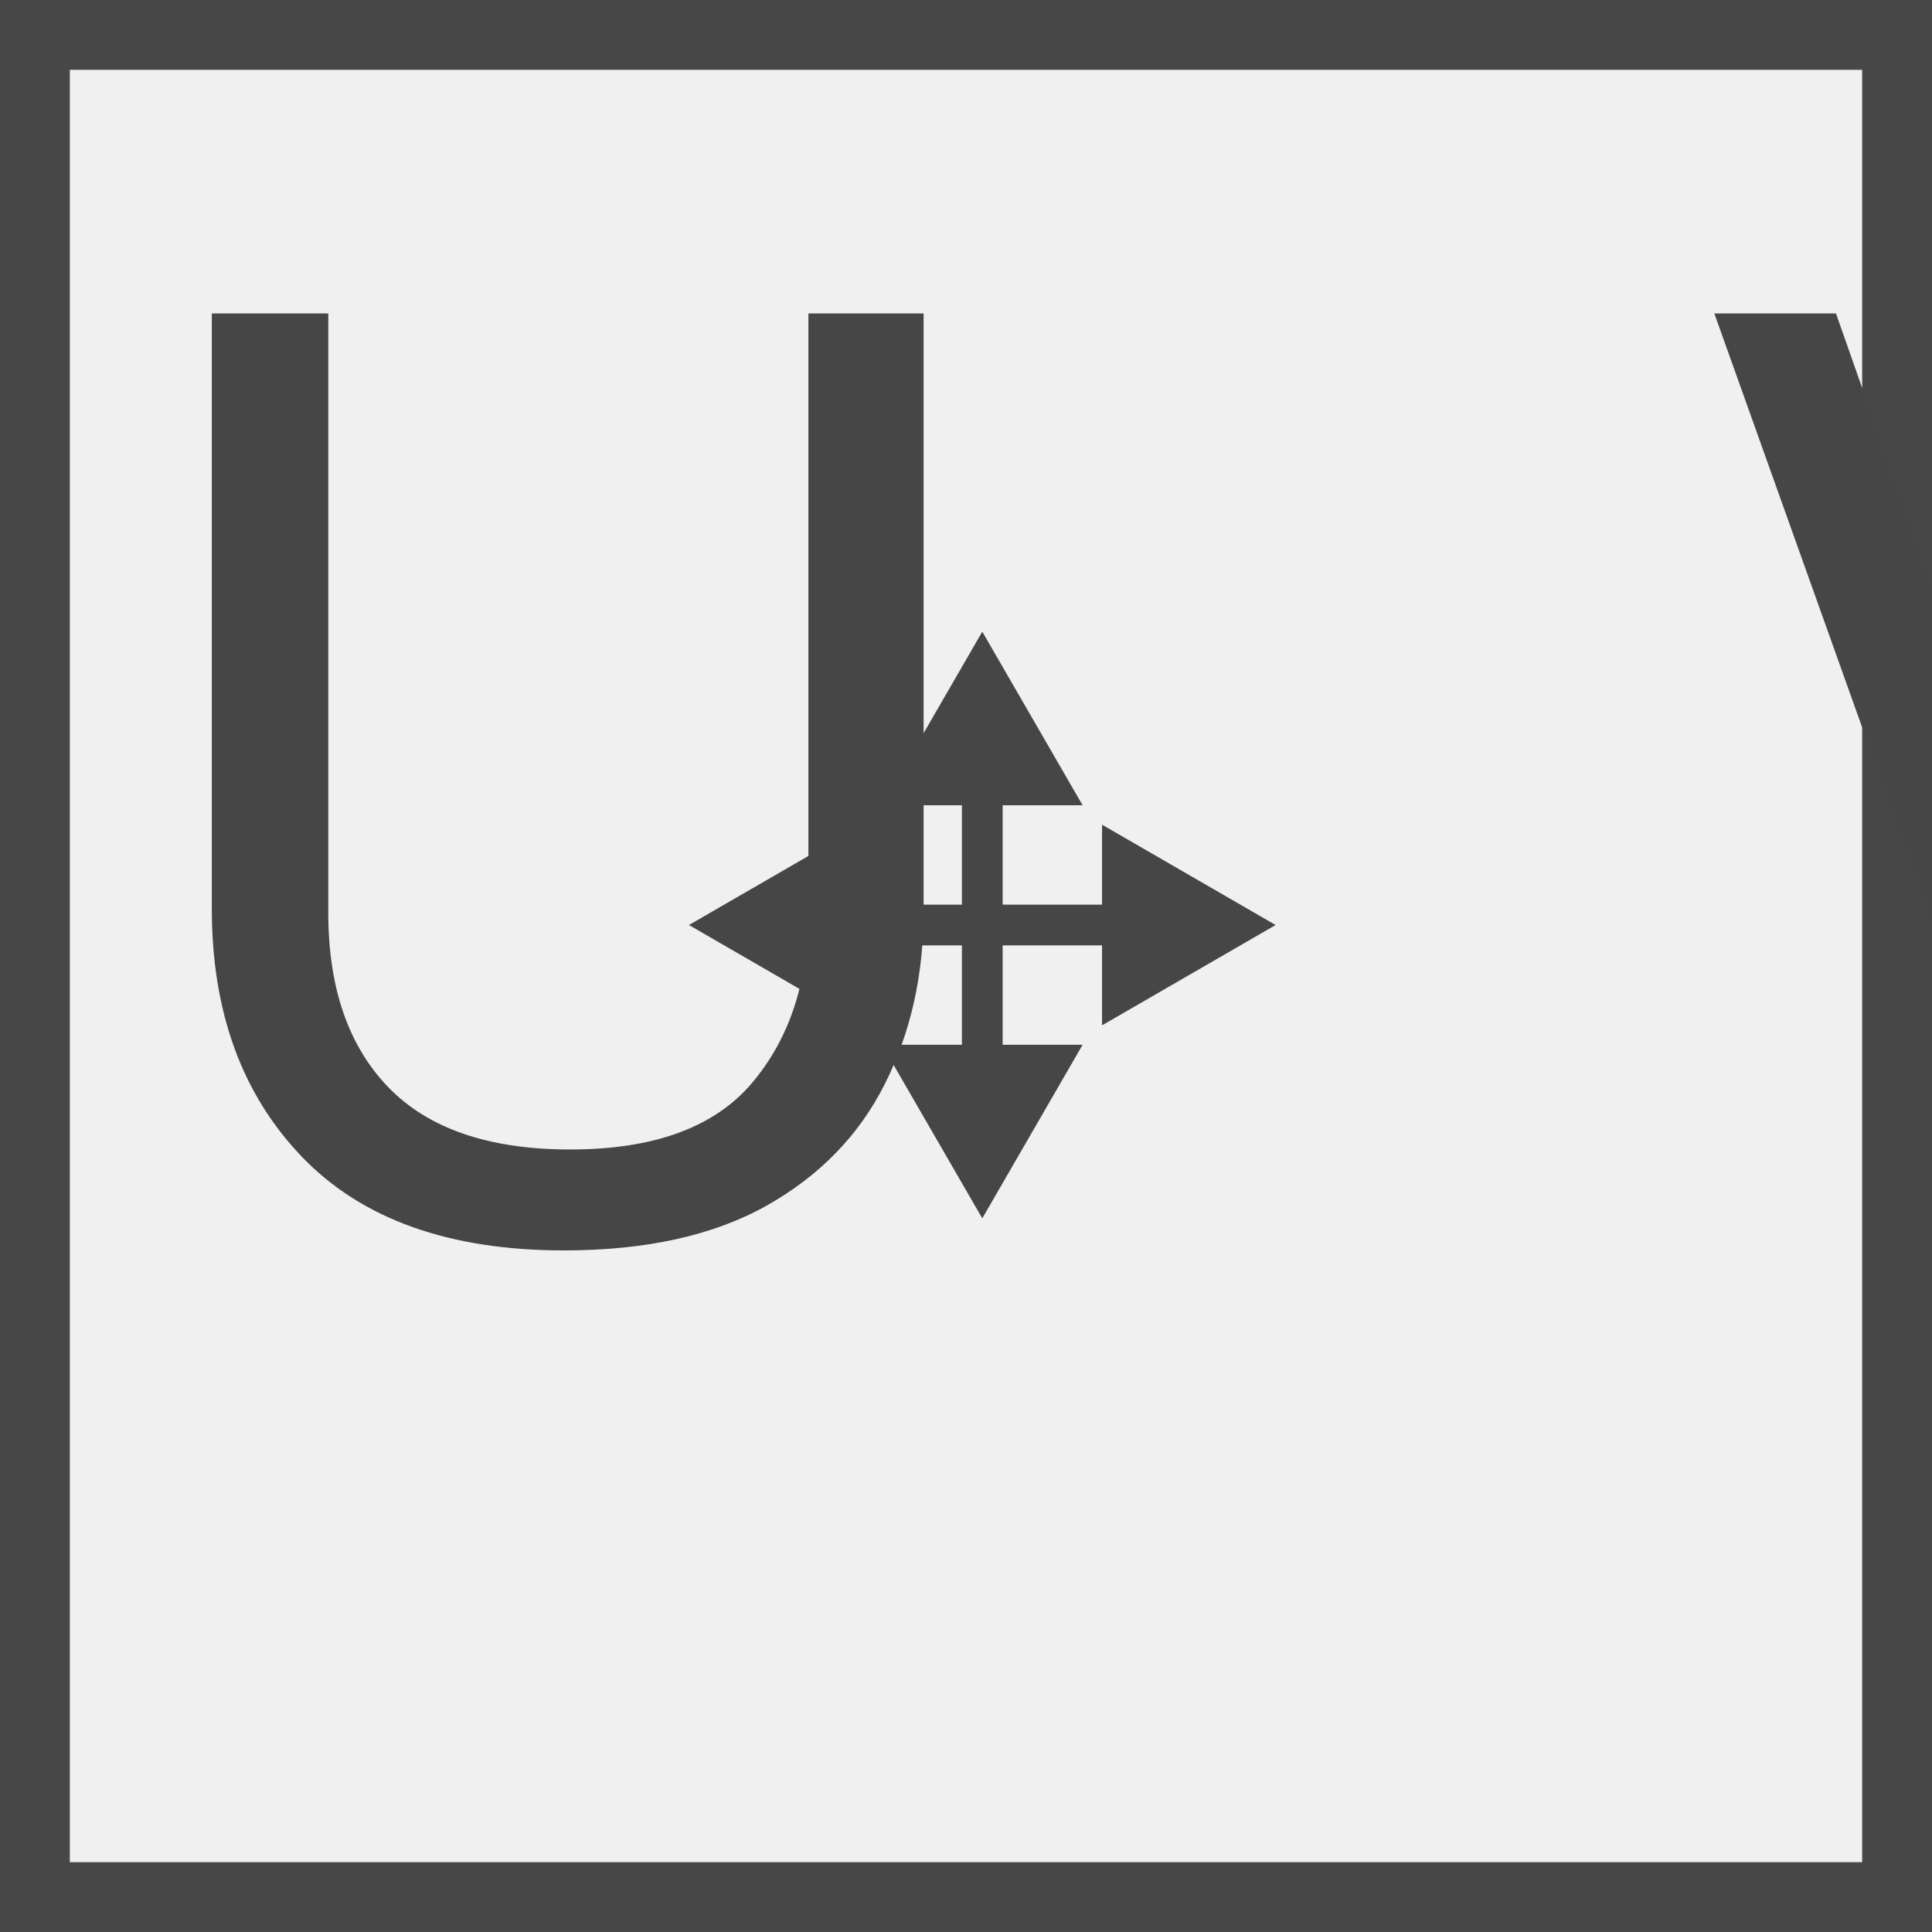
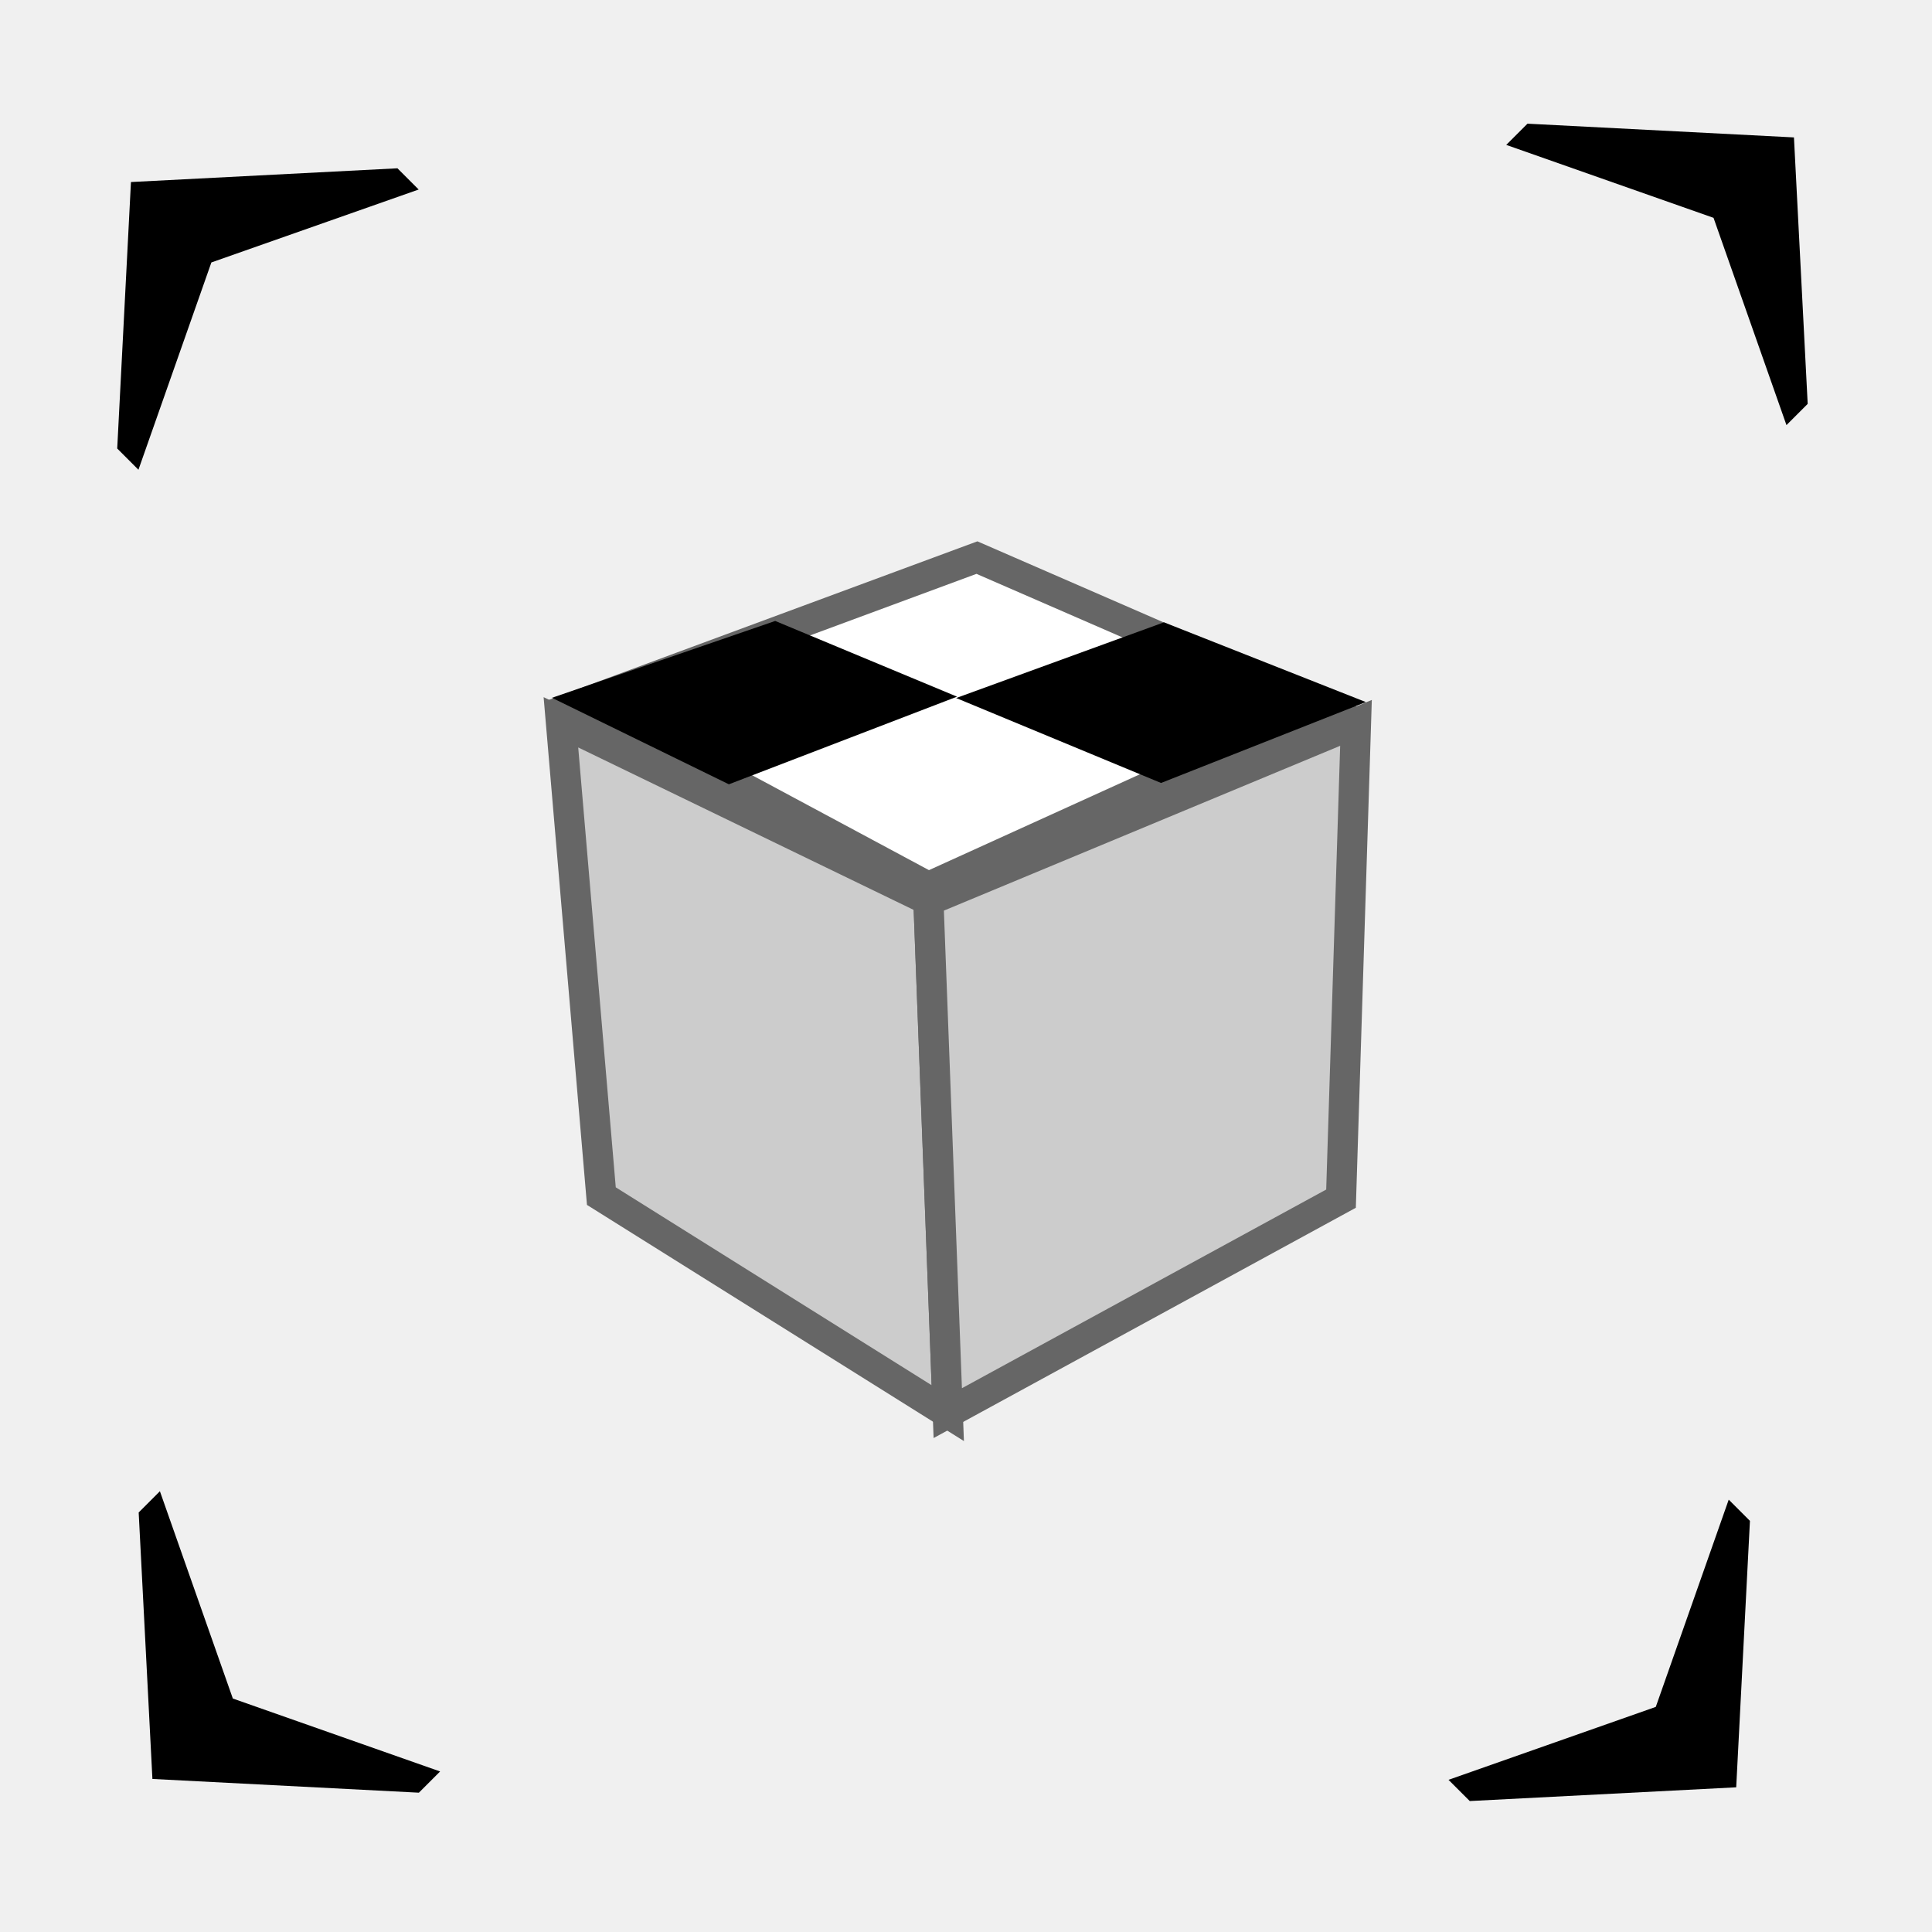
- <svg xmlns="http://www.w3.org/2000/svg" viewBox="0 0 1058.203 1058.203" height="1058.203" width="1058.203" version="1.1" id="svg4268">
-   <defs id="defs4272">
-     <marker orient="auto" refY="0.0" refX="0.0" id="marker5893" style="overflow:visible">
-       <path id="path5895" d="M 5.77,0.0 L -2.88,5.0 L -2.88,-5.0 L 5.77,0.0 z " style="fill-rule:evenodd;stroke:#464646;stroke-width:1pt;stroke-opacity:1;fill:#464646;fill-opacity:1" transform="scale(0.4)" />
-     </marker>
-     <marker orient="auto" refY="0.0" refX="0.0" id="marker5889" style="overflow:visible">
-       <path id="path5891" d="M 5.77,0.0 L -2.88,5.0 L -2.88,-5.0 L 5.77,0.0 z " style="fill-rule:evenodd;stroke:#464646;stroke-width:1pt;stroke-opacity:1;fill:#464646;fill-opacity:1" transform="scale(-0.4)" />
-     </marker>
-     <marker style="overflow:visible" id="TriangleOutM" refX="0.0" refY="0.0" orient="auto">
-       <path transform="scale(0.4)" style="fill-rule:evenodd;stroke:#464646;stroke-width:1pt;stroke-opacity:1;fill:#464646;fill-opacity:1" d="M 5.77,0.0 L -2.88,5.0 L -2.88,-5.0 L 5.77,0.0 z " id="path5248" />
-     </marker>
-     <marker style="overflow:visible" id="TriangleInM" refX="0.0" refY="0.0" orient="auto">
-       <path transform="scale(-0.4)" style="fill-rule:evenodd;stroke:#464646;stroke-width:1pt;stroke-opacity:1;fill:#464646;fill-opacity:1" d="M 5.77,0.0 L -2.88,5.0 L -2.88,-5.0 L 5.77,0.0 z " id="path5239" />
-     </marker>
-     <marker style="overflow:visible" id="TriangleOutL" refX="0.0" refY="0.0" orient="auto">
-       <path transform="scale(0.8)" style="fill-rule:evenodd;stroke:#000000;stroke-width:1pt;stroke-opacity:1;fill:#000000;fill-opacity:1" d="M 5.77,0.0 L -2.88,5.0 L -2.88,-5.0 L 5.77,0.0 z " id="path5245" />
-     </marker>
-     <marker style="overflow:visible" id="TriangleInL" refX="0.0" refY="0.0" orient="auto">
-       <path transform="scale(-0.8)" style="fill-rule:evenodd;stroke:#000000;stroke-width:1pt;stroke-opacity:1;fill:#000000;fill-opacity:1" d="M 5.77,0.0 L -2.88,5.0 L -2.88,-5.0 L 5.77,0.0 z " id="path5236" />
-     </marker>
-     <marker style="overflow:visible" id="marker5861" refX="0.0" refY="0.0" orient="auto">
-       <path transform="scale(1.1) translate(1,0)" d="M 8.719,4.034 L -2.207,0.016 L 8.719,-4.002 C 6.973,-1.63 6.983,1.616 8.719,4.034 z " style="fill-rule:evenodd;stroke-width:0.625;stroke-linejoin:round;stroke:#000000;stroke-opacity:1;fill:#000000;fill-opacity:1" id="path5863" />
-     </marker>
-     <marker style="overflow:visible;" id="Arrow2Lend" refX="0.0" refY="0.0" orient="auto">
-       <path transform="scale(1.1) rotate(180) translate(1,0)" d="M 8.719,4.034 L -2.207,0.016 L 8.719,-4.002 C 6.973,-1.63 6.983,1.616 8.719,4.034 z " style="fill-rule:evenodd;stroke-width:0.625;stroke-linejoin:round;stroke:#000000;stroke-opacity:1;fill:#000000;fill-opacity:1" id="path5124" />
-     </marker>
-     <marker style="overflow:visible" id="marker5814" refX="0.0" refY="0.0" orient="auto">
-       <path transform="scale(1.1) translate(1,0)" d="M 8.719,4.034 L -2.207,0.016 L 8.719,-4.002 C 6.973,-1.63 6.983,1.616 8.719,4.034 z " style="fill-rule:evenodd;stroke-width:0.625;stroke-linejoin:round;stroke:#000000;stroke-opacity:1;fill:#000000;fill-opacity:1" id="path5121" />
-     </marker>
-     <marker style="overflow:visible" id="marker5791" refX="0.0" refY="0.0" orient="auto">
-       <path transform="scale(0.8) translate(12.5,0)" style="fill-rule:evenodd;stroke:#000000;stroke-width:1.0pt" d="M 0.0,0.0 L 5.0,-5.0 L -12.5,0.0 L 5.0,5.0 L 0.0,0.0 z " id="path5103" />
-     </marker>
-     <marker style="overflow:visible" id="marker5787" refX="0.0" refY="0.0" orient="auto">
-       <path transform="scale(0.6) translate(7.125493,0.763446)" style="fill-rule:evenodd;stroke:#000000;stroke-width:1.0pt" d="M -2.5,-0.809 C -2.5,1.951 -4.74,4.191 -7.5,4.191 L -7.5,-5.809 C -4.74,-5.809 -2.5,-3.569 -2.5,-0.809 z " id="path5789" />
-     </marker>
-     <marker style="overflow:visible" id="marker5783" refX="0.0" refY="0.0" orient="auto">
-       <path transform="scale(0.6) translate(7.125493,0.763446)" style="fill-rule:evenodd;stroke:#000000;stroke-width:1.0pt" d="M -2.5,-0.809 C -2.5,1.951 -4.74,4.191 -7.5,4.191 L -7.5,-5.809 C -4.74,-5.809 -2.5,-3.569 -2.5,-0.809 z " id="path5785" />
-     </marker>
-     <marker style="overflow:visible" id="SemiCircleIn" refX="0.0" refY="0.0" orient="auto">
-       <path transform="scale(0.6)" style="fill-rule:evenodd;stroke:#464646;stroke-width:1pt;stroke-opacity:1;fill:#464646;fill-opacity:0.992" d="M -0.375,-0.046 C -0.375,2.714 1.865,4.954 4.625,4.954 L 4.625,-5.046 C 1.865,-5.046 -0.375,-2.806 -0.375,-0.046 z " id="path5281" />
-     </marker>
-     <marker style="overflow:visible" id="SemiCircleOut" refX="0.0" refY="0.0" orient="auto">
-       <path transform="scale(0.6) translate(7.125493,0.763446)" style="fill-rule:evenodd;stroke:#464646;stroke-width:1pt;stroke-opacity:1;fill:#464646;fill-opacity:0.992" d="M -2.5,-0.809 C -2.5,1.951 -4.74,4.191 -7.5,4.191 L -7.5,-5.809 C -4.74,-5.809 -2.5,-3.569 -2.5,-0.809 z " id="path5284" />
-     </marker>
-     <marker style="overflow:visible" id="DiamondM" refX="0.0" refY="0.0" orient="auto">
-       <path transform="scale(0.4)" style="fill-rule:evenodd;stroke:#464646;stroke-width:1pt;stroke-opacity:1;fill:#464646;fill-opacity:0.992" d="M 0,-7.071 L -7.071,0 L 0,7.071 L 7.071,0 L 0,-7.071 z " id="path5185" />
-     </marker>
-     <marker style="overflow:visible" id="DiamondMend" refX="0.0" refY="0.0" orient="auto">
-       <path transform="scale(0.4) translate(-6.5,0)" style="fill-rule:evenodd;stroke:#464646;stroke-width:1pt;stroke-opacity:1;fill:#464646;fill-opacity:0.992" d="M 0,-7.071 L -7.071,0 L 0,7.071 L 7.071,0 L 0,-7.071 z " id="path5203" />
-     </marker>
-     <marker style="overflow:visible" id="marker5375" refX="0.0" refY="0.0" orient="auto">
-       <path transform="scale(0.8) translate(7.4, 1)" style="fill-rule:evenodd;stroke:#464646;stroke-width:1pt;stroke-opacity:1;fill:#464646;fill-opacity:0.992" d="M -2.5,-1.0 C -2.5,1.76 -4.74,4.0 -7.5,4.0 C -10.26,4.0 -12.5,1.76 -12.5,-1.0 C -12.5,-3.76 -10.26,-6.0 -7.5,-6.0 C -4.74,-6.0 -2.5,-3.76 -2.5,-1.0 z " id="path5377" />
-     </marker>
-     <marker style="overflow:visible" id="DotL" refX="0.0" refY="0.0" orient="auto">
-       <path transform="scale(0.8) translate(7.4, 1)" style="fill-rule:evenodd;stroke:#464646;stroke-width:1pt;stroke-opacity:1;fill:#464646;fill-opacity:0.992" d="M -2.5,-1.0 C -2.5,1.76 -4.74,4.0 -7.5,4.0 C -10.26,4.0 -12.5,1.76 -12.5,-1.0 C -12.5,-3.76 -10.26,-6.0 -7.5,-6.0 C -4.74,-6.0 -2.5,-3.76 -2.5,-1.0 z " id="path5164" />
-     </marker>
-     <marker orient="auto" refY="0.0" refX="0.0" id="marker4311" style="overflow:visible">
-       <path id="path4313" d="M 5.77,0.0 L -2.88,5.0 L -2.88,-5.0 L 5.77,0.0 z " style="fill-rule:evenodd;stroke:#464646;stroke-width:1pt;stroke-opacity:1;fill:#464646;fill-opacity:0.992" transform="scale(0.4)" />
-     </marker>
-     <marker orient="auto" refY="0.0" refX="0.0" id="marker4307" style="overflow:visible">
-       <path id="path4309" d="M 5.77,0.0 L -2.88,5.0 L -2.88,-5.0 L 5.77,0.0 z " style="fill-rule:evenodd;stroke:#464646;stroke-width:1pt;stroke-opacity:1;fill:#464646;fill-opacity:0.992" transform="scale(-0.4)" />
-     </marker>
-     <marker style="overflow:visible" id="marker4275" refX="0.0" refY="0.0" orient="auto">
-       <path transform="scale(0.4)" style="fill-rule:evenodd;stroke:#464646;stroke-width:1pt;stroke-opacity:1;fill:#464646;fill-opacity:0.992" d="M 5.77,0.0 L -2.88,5.0 L -2.88,-5.0 L 5.77,0.0 z " id="path4277" />
-     </marker>
-     <marker style="overflow:visible" id="marker4257" refX="0.0" refY="0.0" orient="auto">
-       <path transform="scale(-0.4)" style="fill-rule:evenodd;stroke:#464646;stroke-width:1pt;stroke-opacity:1;fill:#464646;fill-opacity:0.992" d="M 5.77,0.0 L -2.88,5.0 L -2.88,-5.0 L 5.77,0.0 z " id="path4259" />
-     </marker>
-     <marker orient="auto" refY="0.0" refX="0.0" id="marker5638" style="overflow:visible">
-       <path id="path5640" d="M 5.77,0.0 L -2.88,5.0 L -2.88,-5.0 L 5.77,0.0 z " style="fill-rule:evenodd;stroke:#000000;stroke-width:1pt;stroke-opacity:1;fill:#000000;fill-opacity:1" transform="scale(-0.8)" />
-     </marker>
-     <marker orient="auto" refY="0.0" refX="0.0" id="marker5628" style="overflow:visible">
-       <path id="path5630" d="M -2.5,-1.0 C -2.5,1.76 -4.74,4.0 -7.5,4.0 C -10.26,4.0 -12.5,1.76 -12.5,-1.0 C -12.5,-3.76 -10.26,-6.0 -7.5,-6.0 C -4.74,-6.0 -2.5,-3.76 -2.5,-1.0 z " style="fill-rule:evenodd;stroke:#000000;stroke-width:1pt;stroke-opacity:1;fill:#000000;fill-opacity:1" transform="scale(0.4) translate(7.4, 1)" />
-     </marker>
-     <marker style="overflow:visible" id="marker5182" refX="0" refY="0" orient="auto">
-       <path transform="scale(0.6,0.6)" d="M 8.719,4.034 -2.207,0.016 8.719,-4.002 c -1.745,2.372 -1.735,5.617 -6e-7,8.035 z" style="fill:#464646;fill-opacity:0.99;fill-rule:evenodd;stroke:#464646;stroke-width:0.625;stroke-linejoin:round;stroke-opacity:0.99" id="path5184" />
-     </marker>
-     <marker orient="auto" refY="0" refX="0" id="marker4314" style="overflow:visible">
-       <path id="path4316" style="fill:#464646;fill-opacity:0.99;fill-rule:evenodd;stroke:#464646;stroke-width:0.625;stroke-linejoin:round;stroke-opacity:0.99" d="M 8.719,4.034 -2.207,0.016 8.719,-4.002 c -1.745,2.372 -1.735,5.617 -6e-7,8.035 z" transform="scale(0.6,0.6)" />
-     </marker>
-     <marker style="overflow:visible" id="Arrow1Lstart" refX="0" refY="0" orient="auto">
-       <path transform="matrix(0.8,0,0,0.8,10,0)" style="fill-rule:evenodd;stroke:#000000;stroke-width:1pt" d="M 0,0 5,-5 -12.5,0 5,5 0,0 Z" id="path4828" />
-     </marker>
-     <marker orient="auto" refY="0" refX="0" id="marker5138" style="overflow:visible">
-       <path id="path5140" style="fill:#464646;fill-opacity:0.99;fill-rule:evenodd;stroke:#464646;stroke-width:0.625;stroke-linejoin:round;stroke-opacity:0.99" d="M 8.719,4.034 -2.207,0.016 8.719,-4.002 c -1.745,2.372 -1.735,5.617 -6e-7,8.035 z" transform="scale(0.6,0.6)" />
-     </marker>
-     <marker style="overflow:visible" id="Arrow2Lstart" refX="0" refY="0" orient="auto">
-       <path transform="matrix(1.1,0,0,1.1,1.1,0)" d="M 8.719,4.034 -2.207,0.016 8.719,-4.002 c -1.745,2.372 -1.735,5.617 -6e-7,8.035 z" style="fill:#000000;fill-opacity:1;fill-rule:evenodd;stroke:#000000;stroke-width:0.625;stroke-linejoin:round;stroke-opacity:1" id="path4846" />
-     </marker>
-     <marker orient="auto" refY="0" refX="0" id="marker5182-7" style="overflow:visible">
-       <path id="path5184-6" style="fill:#464646;fill-opacity:0.99;fill-rule:evenodd;stroke:#464646;stroke-width:0.625;stroke-linejoin:round;stroke-opacity:0.99" d="M 8.719,4.034 -2.207,0.016 8.719,-4.002 c -1.745,2.372 -1.735,5.617 -6e-7,8.035 z" transform="scale(0.6,0.6)" />
-     </marker>
-     <marker style="overflow:visible" id="marker4314-6" refX="0" refY="0" orient="auto">
-       <path transform="scale(0.6,0.6)" d="M 8.719,4.034 -2.207,0.016 8.719,-4.002 c -1.745,2.372 -1.735,5.617 -6e-7,8.035 z" style="fill:#464646;fill-opacity:0.99;fill-rule:evenodd;stroke:#464646;stroke-width:0.625;stroke-linejoin:round;stroke-opacity:0.99" id="path4316-6" />
-     </marker>
-     <marker orient="auto" refY="0" refX="0" id="Arrow1Lstart-5" style="overflow:visible">
-       <path id="path4828-5" d="M 0,0 5,-5 -12.5,0 5,5 0,0 Z" style="fill-rule:evenodd;stroke:#000000;stroke-width:1pt;stroke-opacity:1;fill:#000000;fill-opacity:1" transform="matrix(0.8,0,0,0.8,10,0)" />
-     </marker>
-     <marker style="overflow:visible" id="marker5138-2" refX="0" refY="0" orient="auto">
-       <path transform="scale(0.6,0.6)" d="M 8.719,4.034 -2.207,0.016 8.719,-4.002 c -1.745,2.372 -1.735,5.617 -6e-7,8.035 z" style="fill:#464646;fill-opacity:0.99;fill-rule:evenodd;stroke:#464646;stroke-width:0.625;stroke-linejoin:round;stroke-opacity:0.99" id="path5140-6" />
-     </marker>
-     <marker orient="auto" refY="0" refX="0" id="Arrow2Lstart-8" style="overflow:visible">
-       <path id="path4846-0" style="fill:#000000;fill-opacity:1;fill-rule:evenodd;stroke:#000000;stroke-width:0.625;stroke-linejoin:round;stroke-opacity:1" d="M 8.719,4.034 -2.207,0.016 8.719,-4.002 c -1.745,2.372 -1.735,5.617 -6e-7,8.035 z" transform="matrix(1.1,0,0,1.1,1.1,0)" />
-     </marker>
-   </defs>
-   <rect y="19.124" x="19.124" height="1019.955" width="1019.955" id="rect4278" style="fill:none;stroke:#464646;stroke-width:38.248;stroke-linecap:butt;stroke-miterlimit:4;stroke-dasharray:none;stroke-opacity:0.99" />
-   <g transform="matrix(1.041855,0,0,1.041855,-1651.541,-1254.29)" id="g4216">
-     <text xml:space="preserve" style="font-style:normal;font-weight:normal;font-size:680.366px;line-height:125%;font-family:sans-serif;letter-spacing:0px;word-spacing:0px;fill:#464646;fill-opacity:1;stroke:none;stroke-width:1px;stroke-linecap:butt;stroke-linejoin:miter;stroke-opacity:1" x="1635.311" y="1854.472" id="text5234-3">
-       <tspan id="tspan5236-6" x="1635.311" y="1854.472" style="font-style:normal;font-variant:normal;font-weight:normal;font-stretch:normal;font-family:LilyUPC;-inkscape-font-specification:LilyUPC">U  V</tspan>
-     </text>
+ <svg xmlns="http://www.w3.org/2000/svg" version="1.1" baseProfile="tiny" id="Layer_1" x="0px" y="0px" width="64px" height="64px" viewBox="0 0 64 64" xml:space="preserve">
+   <g display="none">
+     <polygon display="inline" fill="#666666" points="6.49,27.31 5.326,26.255 0,31.473 0,32.527 5.326,37.744 6.436,36.689    2.545,32.745 20.125,32.745 20.125,31.255 2.545,31.255  " />
+     <polygon display="inline" fill="#666666" points="45.573,32.684 61.67,32.684 58.059,36.295 59.123,37.26 64,32.482 64,31.518    59.123,26.74 58.107,27.705 61.67,31.317 45.573,31.317  " />
+     <polygon display="inline" fill="#666666" points="31.44,0 25.898,5.657 27.018,6.835 31.208,2.703 31.208,21.375 32.792,21.375    32.792,2.703 36.982,6.893 38.102,5.657 32.561,0  " />
+     <polygon display="inline" fill="#666666" points="31.222,43 31.222,61.346 27.105,57.229 26.006,58.441 31.45,64 32.55,64    37.994,58.441 36.895,57.285 32.777,61.346 32.777,43  " />
  </g>
-   <g style="stroke:#464646;fill-opacity:1;stroke-opacity:1;fill:#000000" id="g5981">
-     <path style="fill:#464646;fill-rule:evenodd;stroke:#464646;stroke-width:22.319;stroke-linecap:butt;stroke-linejoin:miter;stroke-miterlimit:4;stroke-dasharray:none;stroke-opacity:1;marker-start:url(#TriangleInM);marker-end:url(#TriangleOutM);fill-opacity:1" d="m 440.755,506.652 194.529,0" id="path5800" />
-     <path id="path5887" d="m 538.019,409.387 0,194.529" style="fill:#464646;fill-rule:evenodd;stroke:#464646;stroke-width:22.319;stroke-linecap:butt;stroke-linejoin:miter;stroke-miterlimit:4;stroke-dasharray:none;stroke-opacity:1;marker-start:url(#marker5889);marker-end:url(#marker5893);fill-opacity:1" />
+   <polygon fill="#CCCCCC" stroke="#666666" points="18.581,23.927 30.755,29.823 31.396,46.812 19.921,39.623 " />
+   <polygon fill="#CCCCCC" stroke="#666666" points="44.919,23.946 30.755,29.837 31.396,46.812 44.423,39.707 " />
+   <polygon fill="#FFFFFF" stroke="#666666" points="32.362,18.471 43.805,23.451 30.755,29.382 19.374,23.276 " />
+   <polygon points="24.145,25.981 31.703,23.078 25.68,20.57 18.284,23.116 " />
+   <polygon points="45.246,23.257 38.558,20.615 31.674,23.123 38.461,25.937 " />
+   <g>
+     <polygon points="59.179,14.082 59.882,13.379 59.427,4.552 50.6,4.097 49.896,4.8 56.763,7.216  " />
+   </g>
+   <g>
+     <polygon points="14.579,58.682 13.876,59.385 5.049,58.93 4.594,50.103 5.297,49.399 7.713,56.266  " />
+   </g>
+   <g>
+     <polygon points="13.869,6.278 13.166,5.575 4.338,6.03 3.883,14.857 4.586,15.561 7.002,8.694  " />
+   </g>
+   <g>
+     <polygon points="47.984,58.959 48.688,59.662 57.514,59.207 57.969,50.381 57.266,49.678 54.85,56.543  " />
  </g>
</svg>
